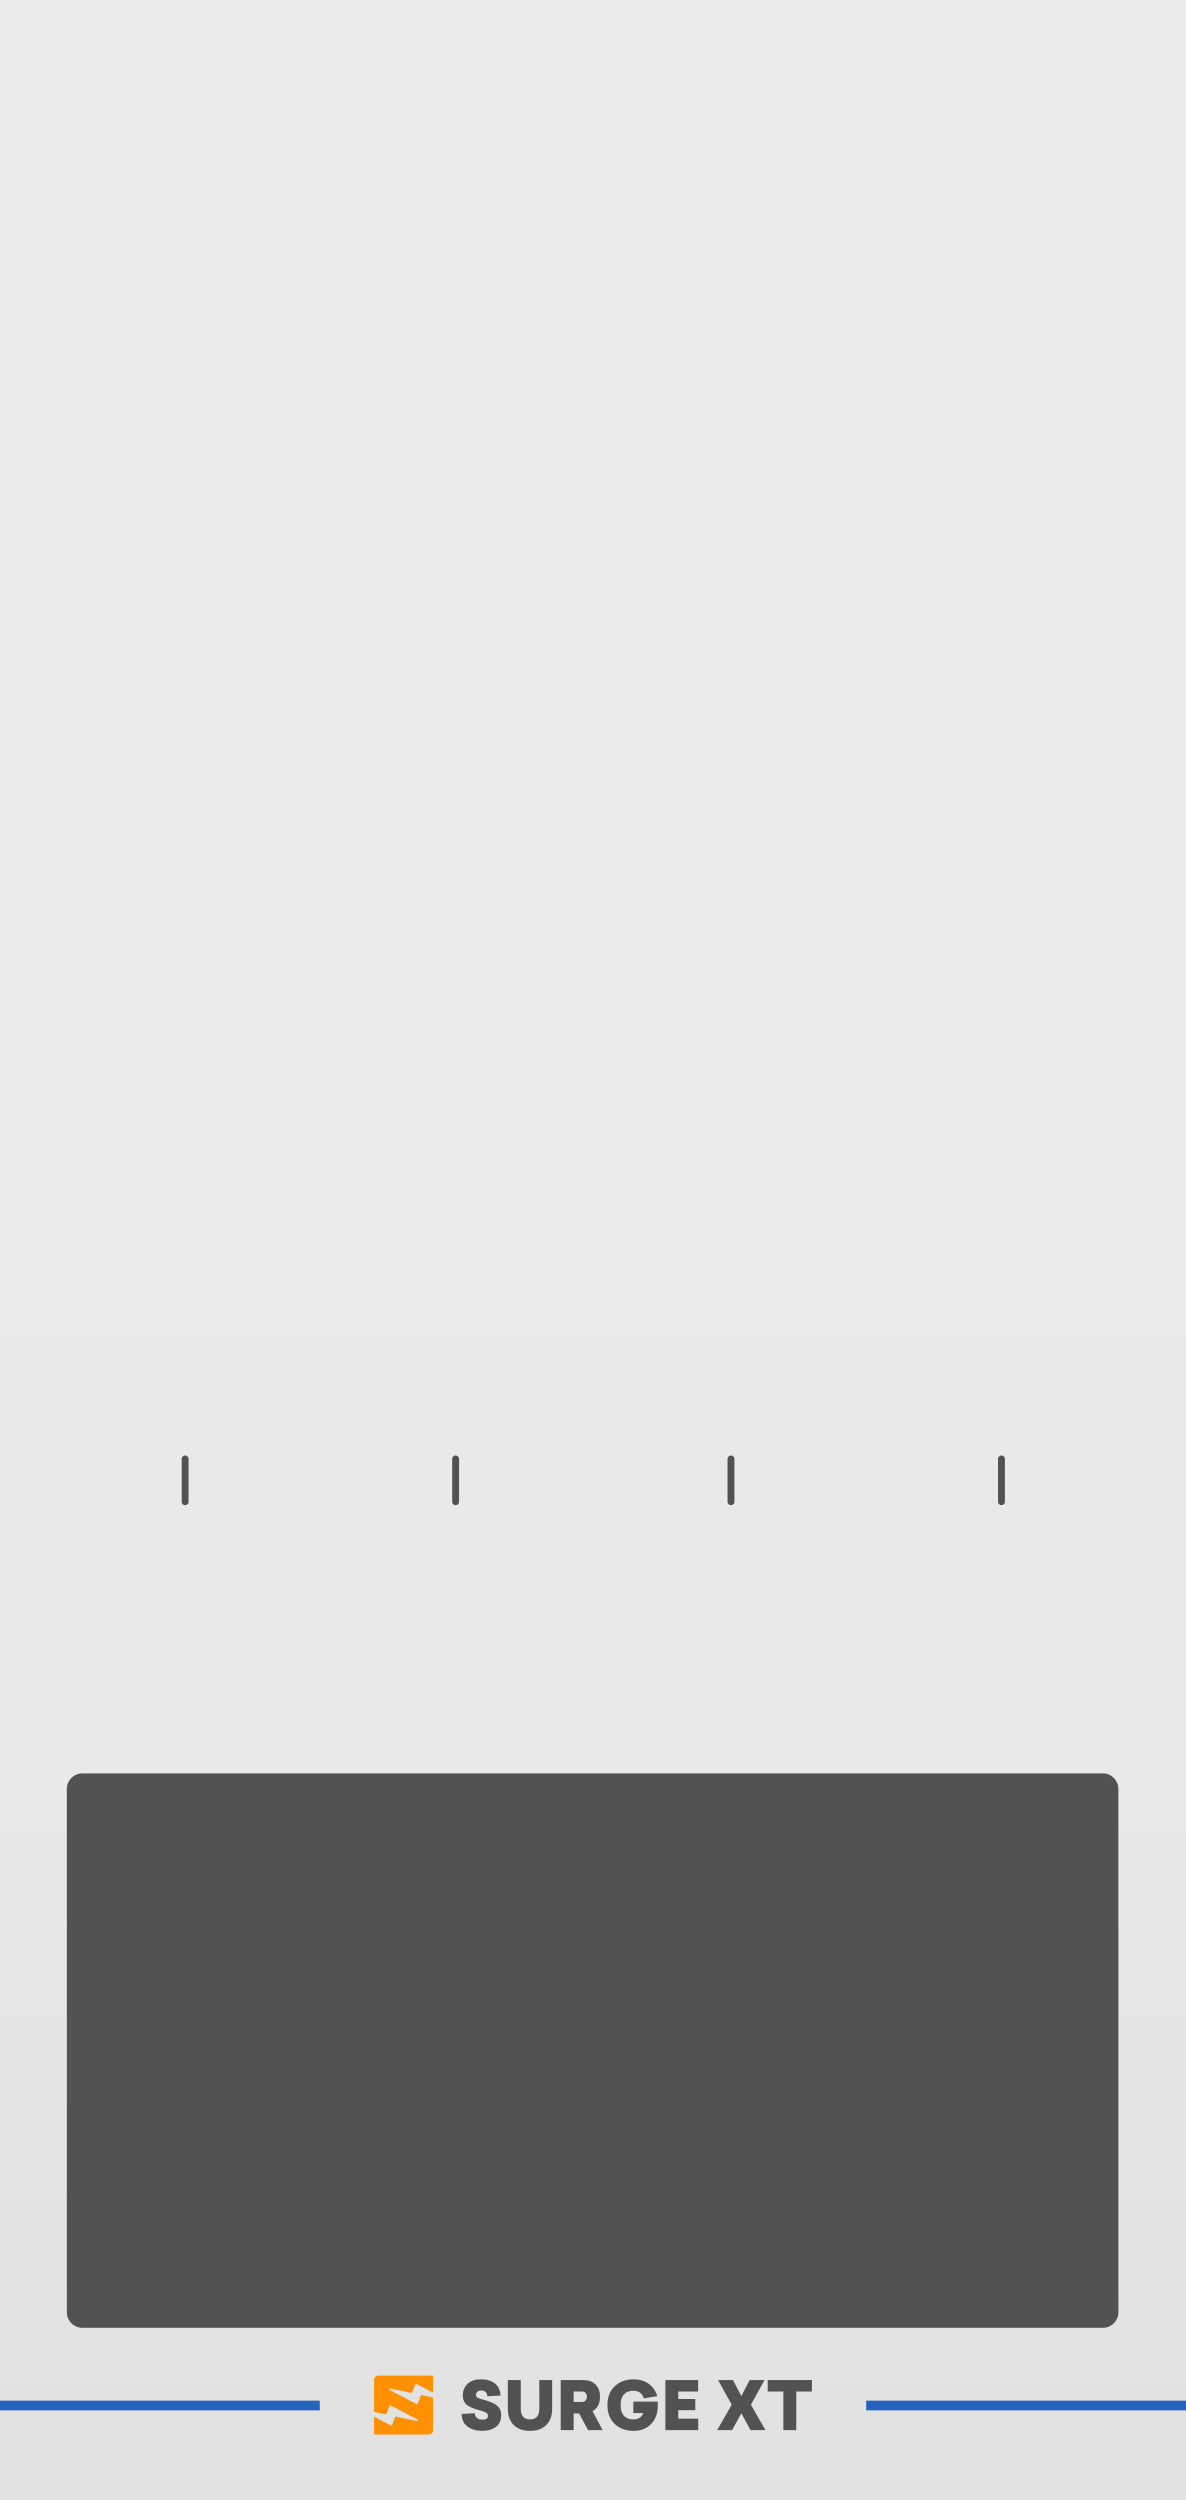
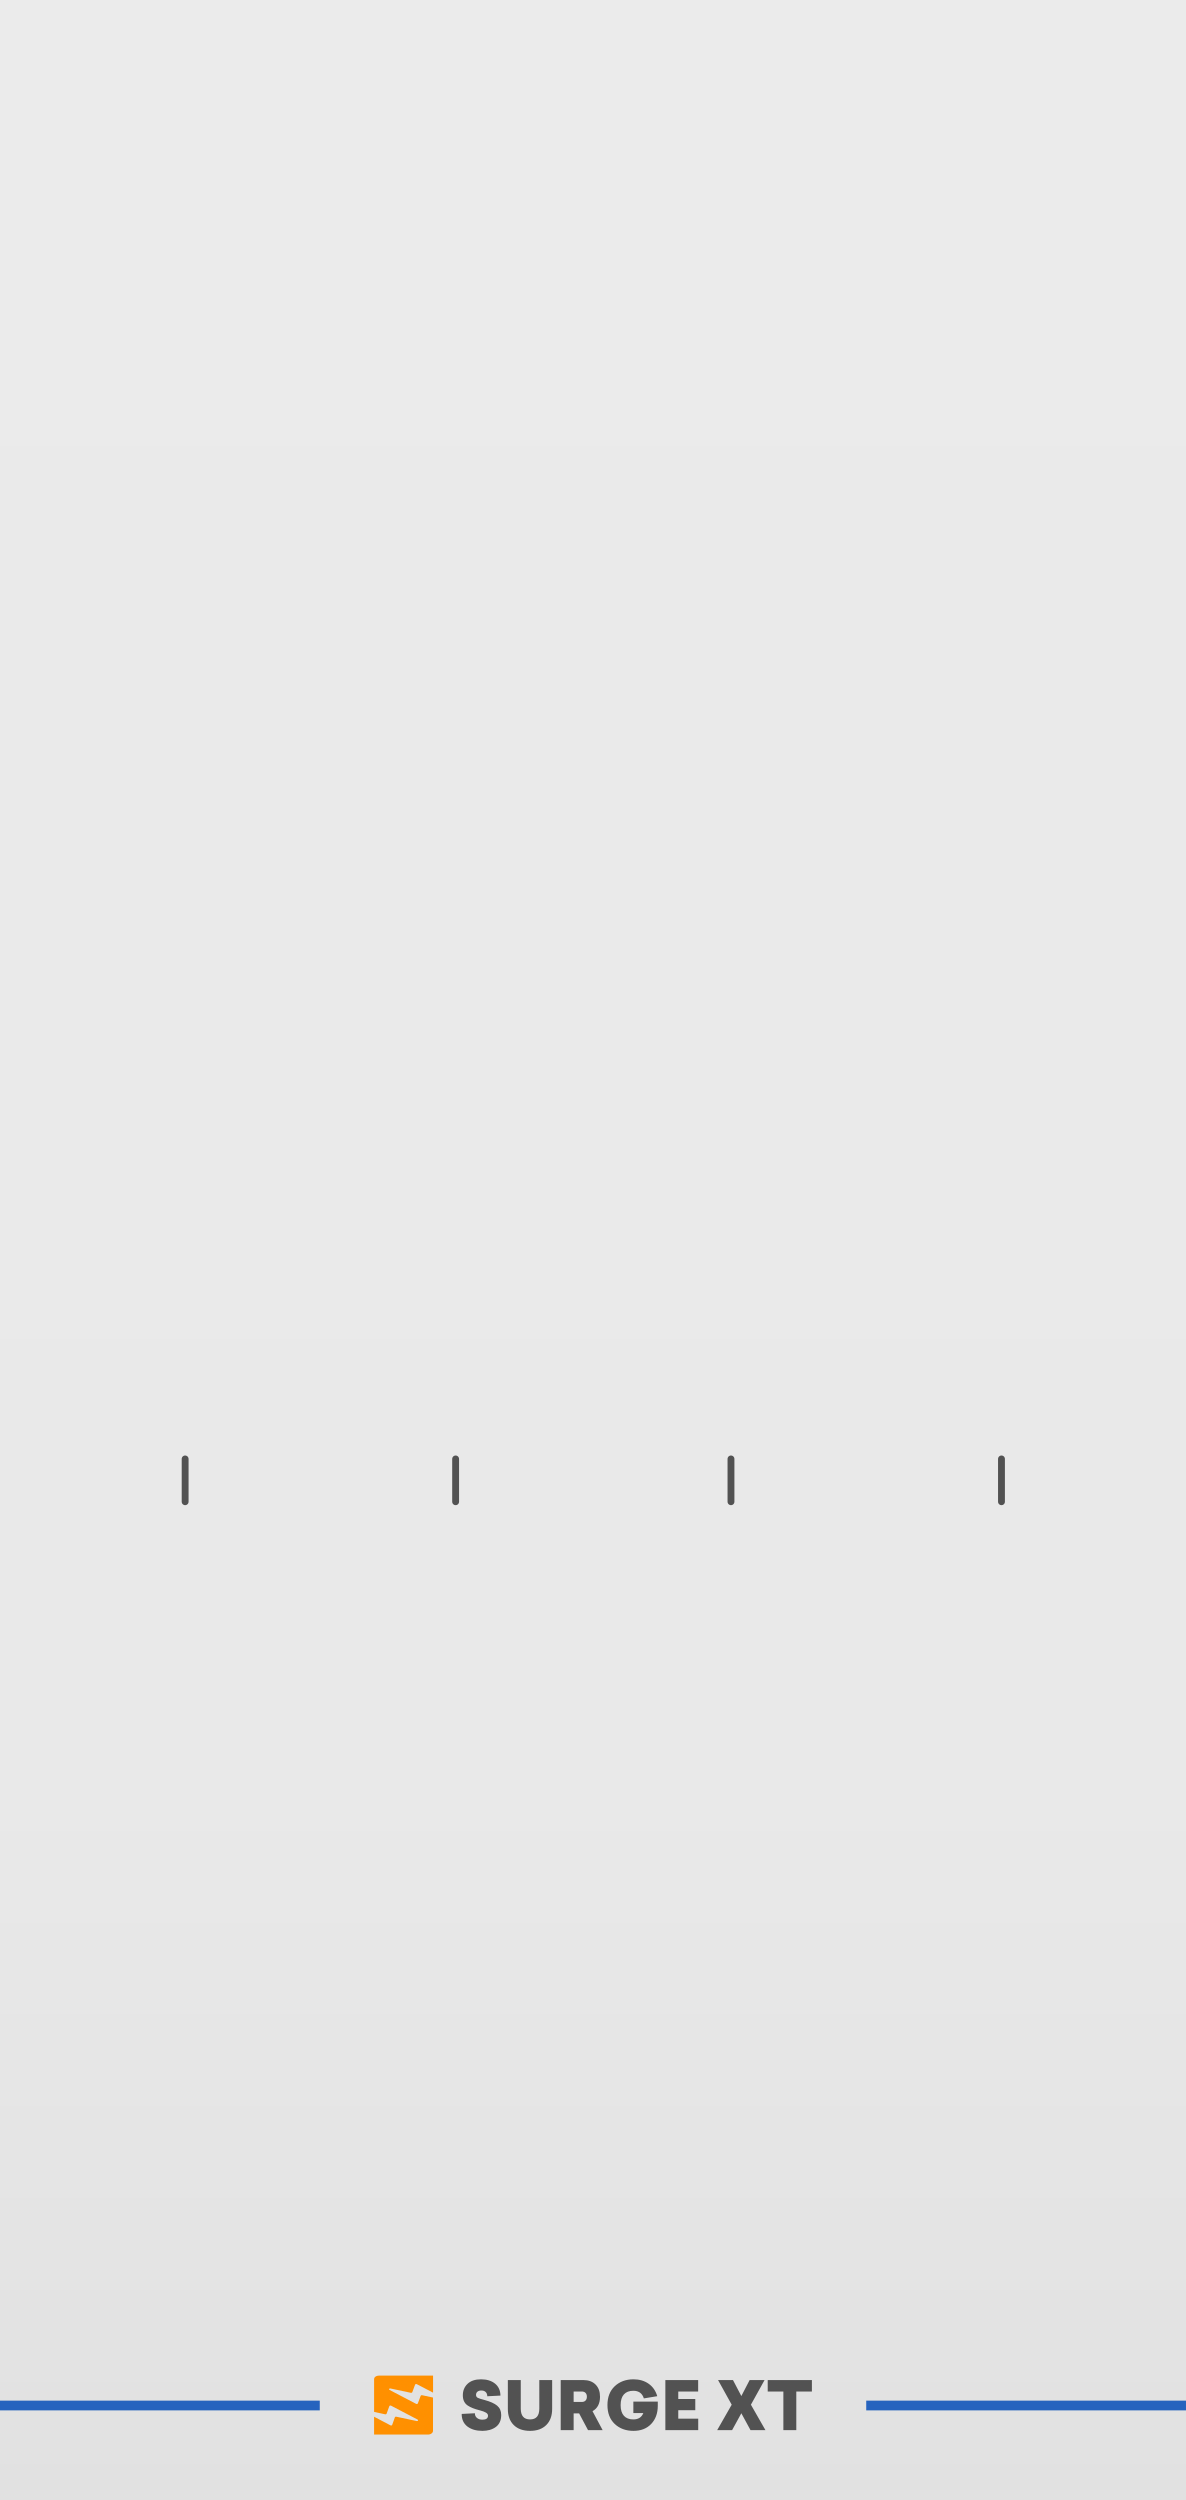
<svg xmlns="http://www.w3.org/2000/svg" id="uuid-81d1e27d-f9d4-47b2-b968-4be7c33bf514" data-name="Layer 2" width="60.96mm" height="128.5mm" viewBox="0 0 230.4 485.669" version="1.1">
  <defs id="defs11">
    <linearGradient id="uuid-c439e08c-043c-4b2c-bf05-1e880caab1f3" x1="86.4" y1="0" x2="86.4" y2="364.252" gradientUnits="userSpaceOnUse">
      <stop offset="0" stop-color="#ebebeb" id="stop2" />
-       <stop offset=".714" stop-color="#e9e9e9" id="stop4" />
-       <stop offset=".971" stop-color="#e2e2e2" id="stop6" />
+       <stop offset="0.714" stop-color="#e9e9e9" id="stop4" />
+       <stop offset="0.971" stop-color="#e2e2e2" id="stop6" />
      <stop offset="1" stop-color="#e1e1e1" id="stop8" />
    </linearGradient>
  </defs>
  <g id="uuid-99439b2d-12b2-45fe-ad40-019a92186102" data-name="Layer 1" transform="scale(1.333333)">
    <g id="g33">
      <rect width="172.8" height="364.252" fill="url(#uuid-c439e08c-043c-4b2c-bf05-1e880caab1f3)" id="rect13" style="fill:url(#uuid-c439e08c-043c-4b2c-bf05-1e880caab1f3)" x="0" y="0" />
      <rect x="126.21" y="349.774" width="46.59" height="1.42" fill="#2663be" id="rect15" />
      <rect y="349.774" width="46.59" height="1.42" fill="#2663be" id="rect17" x="0" />
      <path d="m 72.918,349.039 -1.922,0.098 c 0,-0.26 -0.076,-0.465 -0.229,-0.615 -0.153,-0.15 -0.366,-0.224 -0.639,-0.224 -0.234,0 -0.421,0.057 -0.561,0.171 -0.14,0.114 -0.21,0.271 -0.21,0.473 0,0.182 0.081,0.322 0.244,0.419 0.176,0.091 0.497,0.195 0.966,0.312 0.852,0.228 1.474,0.506 1.868,0.834 0.393,0.328 0.59,0.782 0.59,1.361 0,0.767 -0.257,1.346 -0.771,1.736 -0.52,0.384 -1.177,0.575 -1.97,0.575 -0.904,0 -1.635,-0.215 -2.195,-0.644 -0.553,-0.436 -0.826,-1.044 -0.819,-1.824 l 1.922,-0.098 c -0.006,0.28 0.093,0.506 0.297,0.678 0.205,0.172 0.47,0.258 0.795,0.258 0.546,0 0.819,-0.195 0.819,-0.585 0,-0.169 -0.094,-0.314 -0.283,-0.434 -0.189,-0.12 -0.507,-0.239 -0.956,-0.356 -0.715,-0.176 -1.281,-0.4 -1.697,-0.673 -0.488,-0.319 -0.732,-0.819 -0.732,-1.502 0,-0.676 0.228,-1.232 0.683,-1.668 0.462,-0.442 1.118,-0.663 1.97,-0.663 0.845,0 1.528,0.211 2.048,0.634 0.507,0.416 0.767,0.995 0.78,1.736 z m 19.362,0.878 h 3.56 v 0.605 c 0,1.086 -0.319,1.967 -0.956,2.643 -0.637,0.676 -1.499,1.014 -2.585,1.014 -1.112,0 -2.026,-0.338 -2.741,-1.014 -0.702,-0.67 -1.053,-1.583 -1.053,-2.741 0,-1.157 0.351,-2.071 1.053,-2.741 0.715,-0.676 1.629,-1.014 2.741,-1.014 0.865,0 1.603,0.216 2.214,0.649 0.611,0.432 1.027,1.036 1.249,1.809 l -1.951,0.322 c -0.234,-0.741 -0.745,-1.112 -1.531,-1.112 -0.598,0 -1.057,0.176 -1.375,0.527 -0.319,0.351 -0.478,0.871 -0.478,1.561 0,0.689 0.159,1.21 0.478,1.561 0.319,0.351 0.777,0.527 1.375,0.527 0.722,0 1.206,-0.309 1.453,-0.927 h -1.453 v -1.668 z m -13.704,-3.141 h 1.873 v 4.194 c 0,1.008 -0.286,1.795 -0.858,2.36 -0.566,0.566 -1.353,0.849 -2.36,0.849 -1.014,0 -1.808,-0.283 -2.38,-0.849 -0.572,-0.566 -0.858,-1.353 -0.858,-2.36 v -4.194 h 1.883 v 4.165 c 0,1.047 0.452,1.57 1.356,1.57 0.897,0 1.346,-0.523 1.346,-1.57 z m 7.101,7.296 h 2.126 l -1.473,-2.76 c 0.728,-0.41 1.092,-1.112 1.092,-2.107 0,-0.754 -0.218,-1.348 -0.654,-1.78 -0.436,-0.432 -1.027,-0.649 -1.775,-0.649 h -3.297 v 7.296 h 1.883 v -2.439 h 0.8 l 1.297,2.439 z m 16.045,-5.628 v -1.668 h -4.779 v 7.296 h 4.789 v -1.668 h -2.907 v -1.239 h 2.478 v -1.629 h -2.478 v -1.092 h 2.897 z m 9.676,-1.668 -1.99,3.59 2.117,3.707 h -2.175 l -1.336,-2.458 -1.346,2.458 h -2.175 l 2.117,-3.707 -1.99,-3.59 h 2.175 l 1.219,2.331 1.21,-2.331 h 2.175 z m 6.896,1.668 v -1.668 h -6.438 v 1.668 h 2.282 v 5.628 h 1.883 v -5.628 h 2.273 z m -34.715,1.522 v -1.522 h 1.19 c 0.234,0 0.416,0.068 0.546,0.205 0.13,0.137 0.195,0.322 0.195,0.556 0,0.234 -0.065,0.419 -0.195,0.556 -0.13,0.137 -0.312,0.205 -0.546,0.205 h -1.19 z" fill="#525252" id="path19" />
      <g id="uuid-676b84f6-f21d-4656-a3a5-0ca644e60743" data-name="Favicon">
        <path id="uuid-fd484c4c-7ae4-4e06-8d21-44f4d68eae1e" data-name="Logo" d="m 60.727,347.377 2.369,1.232 v -2.479 h -7.915 c -0.374,0 -0.674,0.228 -0.674,0.512 v 4.777 l 1.621,0.348 c 0.085,0.018 0.169,-0.021 0.196,-0.082 l 0.404,-1.112 c 0.027,-0.079 0.15,-0.114 0.243,-0.067 l 3.878,2.029 c 0.146,0.076 0.039,0.252 -0.131,0.214 l -2.989,-0.635 c -0.085,-0.018 -0.173,0.021 -0.193,0.085 l -0.397,1.112 c -0.027,0.079 -0.154,0.114 -0.243,0.067 l -2.392,-1.259 v 2.599 h 7.861 c 0.401,0 0.724,-0.249 0.724,-0.55 v -4.845 l -1.602,-0.34 c -0.085,-0.018 -0.169,0.021 -0.193,0.082 l -0.416,1.115 c -0.031,0.079 -0.15,0.111 -0.243,0.067 l -3.882,-2.032 c -0.146,-0.076 -0.039,-0.252 0.131,-0.214 l 2.989,0.635 c 0.085,0.018 0.169,-0.021 0.193,-0.082 l 0.416,-1.115 c 0.031,-0.076 0.15,-0.111 0.243,-0.064 v 0 z" fill="#ff9000" />
      </g>
-       <rect x="9.739" y="258.382" width="153.211" height="80.784" rx="2.26" ry="2.26" fill="#525252" id="rect23" />
      <line x1="26.974" y1="212.568" x2="26.974" y2="218.804" fill="none" stroke="#525252" stroke-linecap="round" stroke-miterlimit="10" id="line25" />
      <line x1="66.385" y1="212.568" x2="66.385" y2="218.804" fill="none" stroke="#525252" stroke-linecap="round" stroke-miterlimit="10" id="line27" />
      <line x1="106.504" y1="212.568" x2="106.504" y2="218.804" fill="none" stroke="#525252" stroke-linecap="round" stroke-miterlimit="10" id="line29" />
      <line x1="145.916" y1="212.568" x2="145.916" y2="218.804" fill="none" stroke="#525252" stroke-linecap="round" stroke-miterlimit="10" id="line31" />
    </g>
  </g>
</svg>
